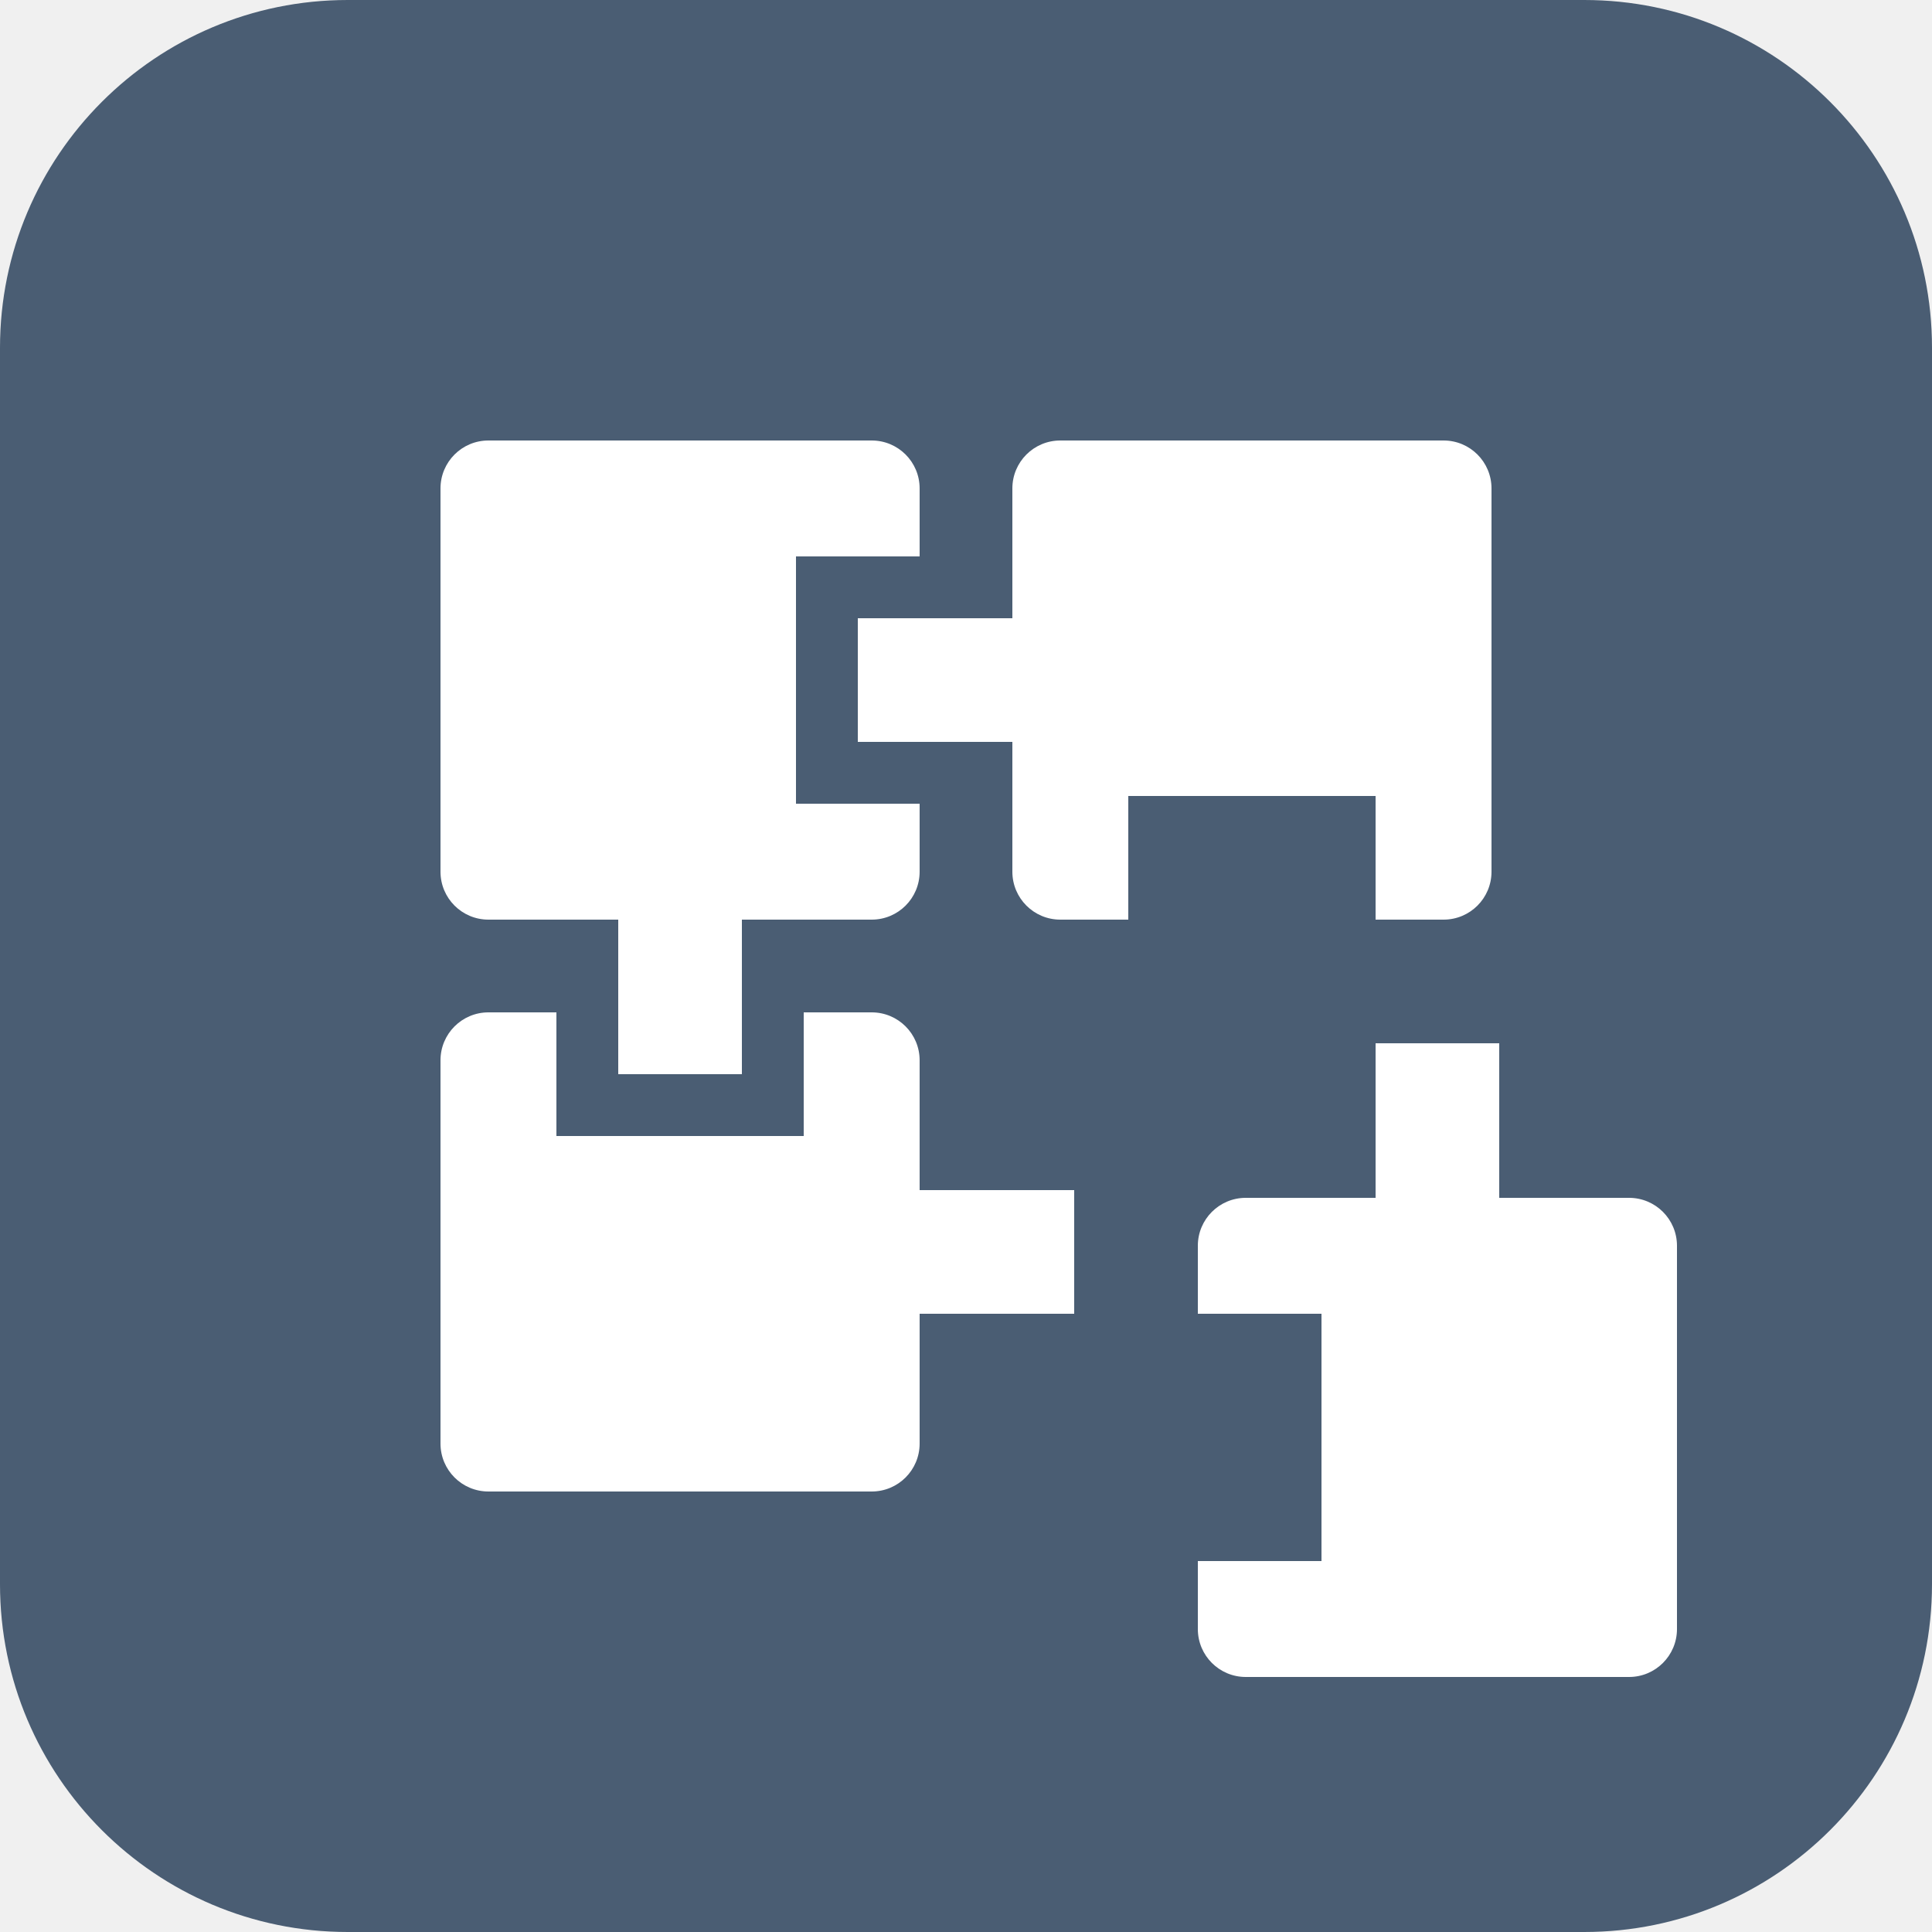
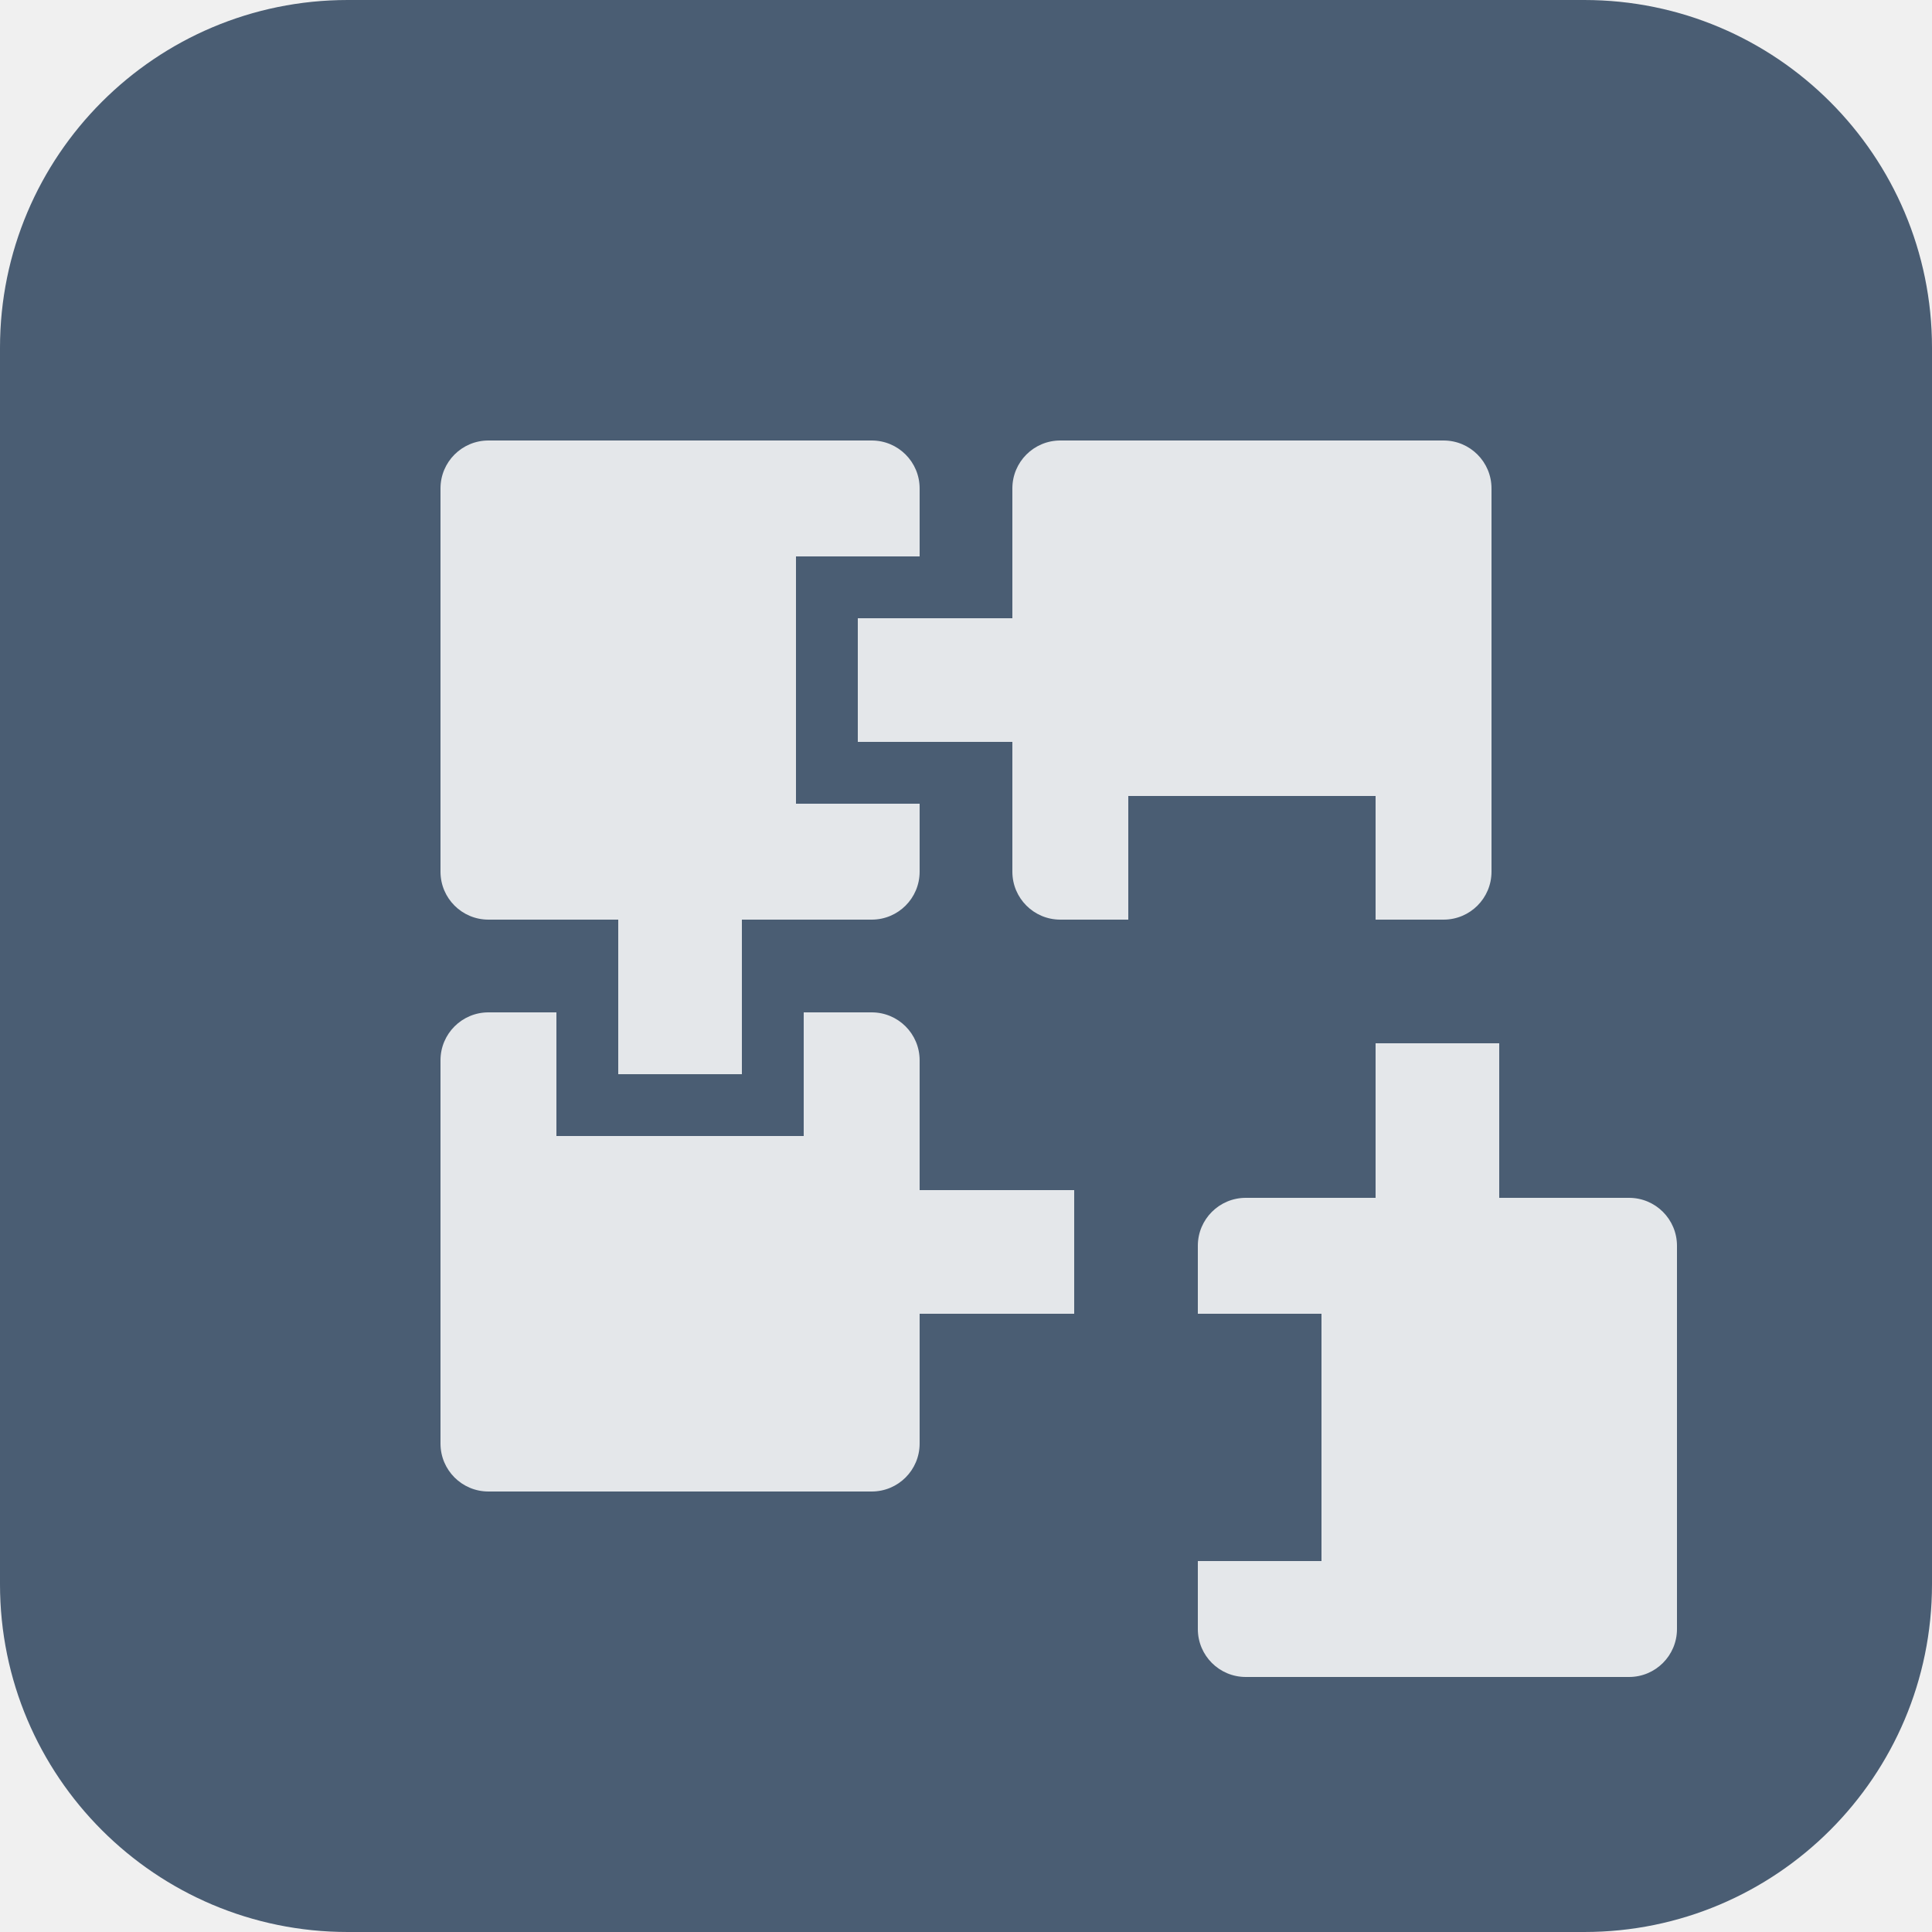
<svg xmlns="http://www.w3.org/2000/svg" viewBox="0 0 100 100">
  <rect width="100" height="100" rx="18" fill="#4a5d73" />
-   <g fill="#fff">
+   <g fill="#e4e7ea">
    <g transform="translate(50 50) scale(0.8) translate(-44 -44)">
      <rect x="10" y="10" width="31" height="31" rx="3.1" />
      <rect x="47" y="10" width="31" height="31" rx="3.1" />
      <rect x="10" y="47" width="31" height="31" rx="3.1" />
      <g fill="#4a5d73">
        <rect x="33" y="17.5" width="9" height="16" rx="0" />
        <rect x="17.5" y="46" width="16" height="9" rx="0" />
        <rect x="54.5" y="33" width="16" height="9" rx="0" />
      </g>
      <rect x="37" y="21.5" width="11" height="8" rx="0" />
      <rect x="21.5" y="40" width="8" height="11" rx="0" />
      <rect x="40" y="58.5" width="11" height="8" rx="0" />
      <g transform="translate(12 12)">
        <rect x="47" y="47" width="31" height="31" rx="3.1" />
        <g fill="#4a5d73">
          <rect x="46" y="54.5" width="9" height="16" rx="0" />
        </g>
        <rect x="58.5" y="37" width="8" height="11" rx="0" />
      </g>
    </g>
  </g>
</svg>
